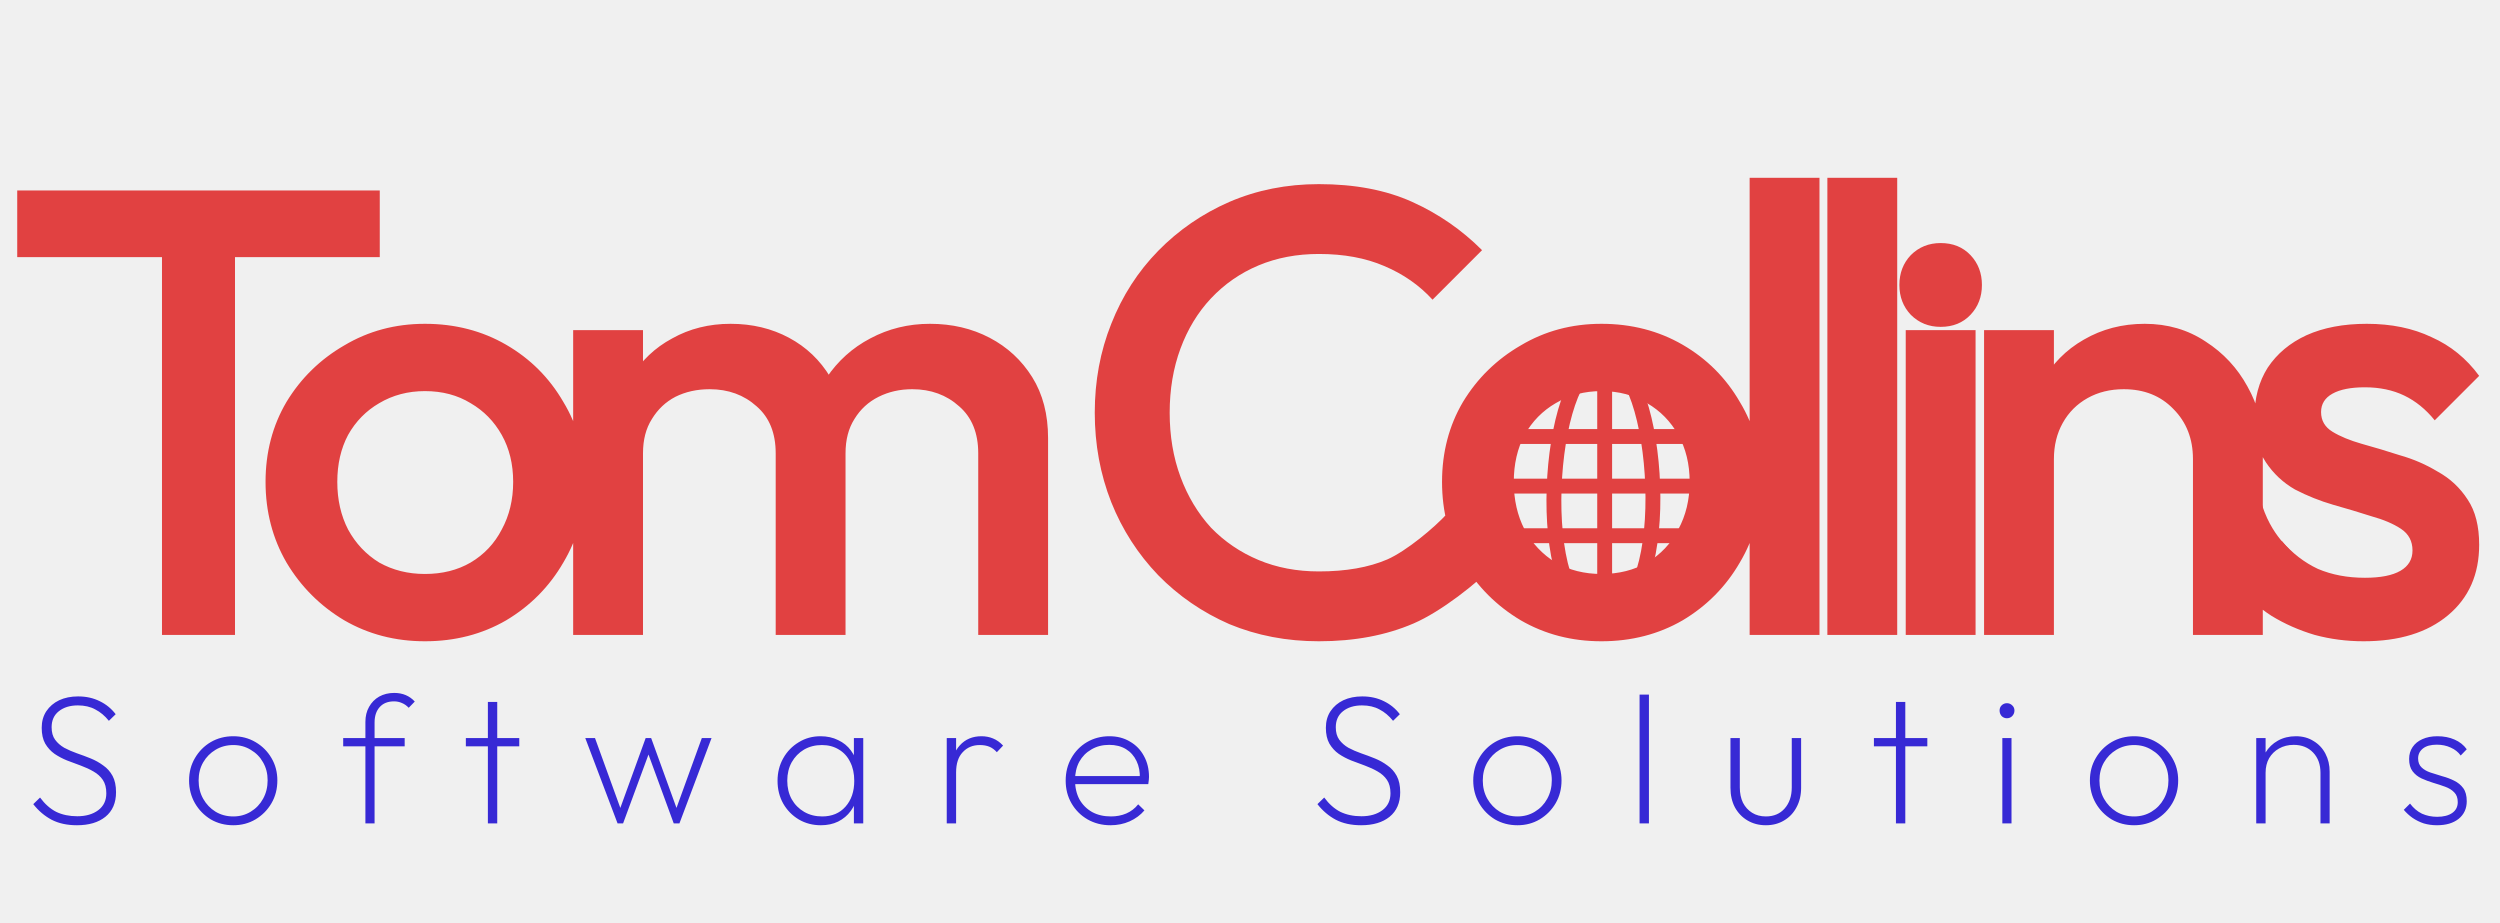
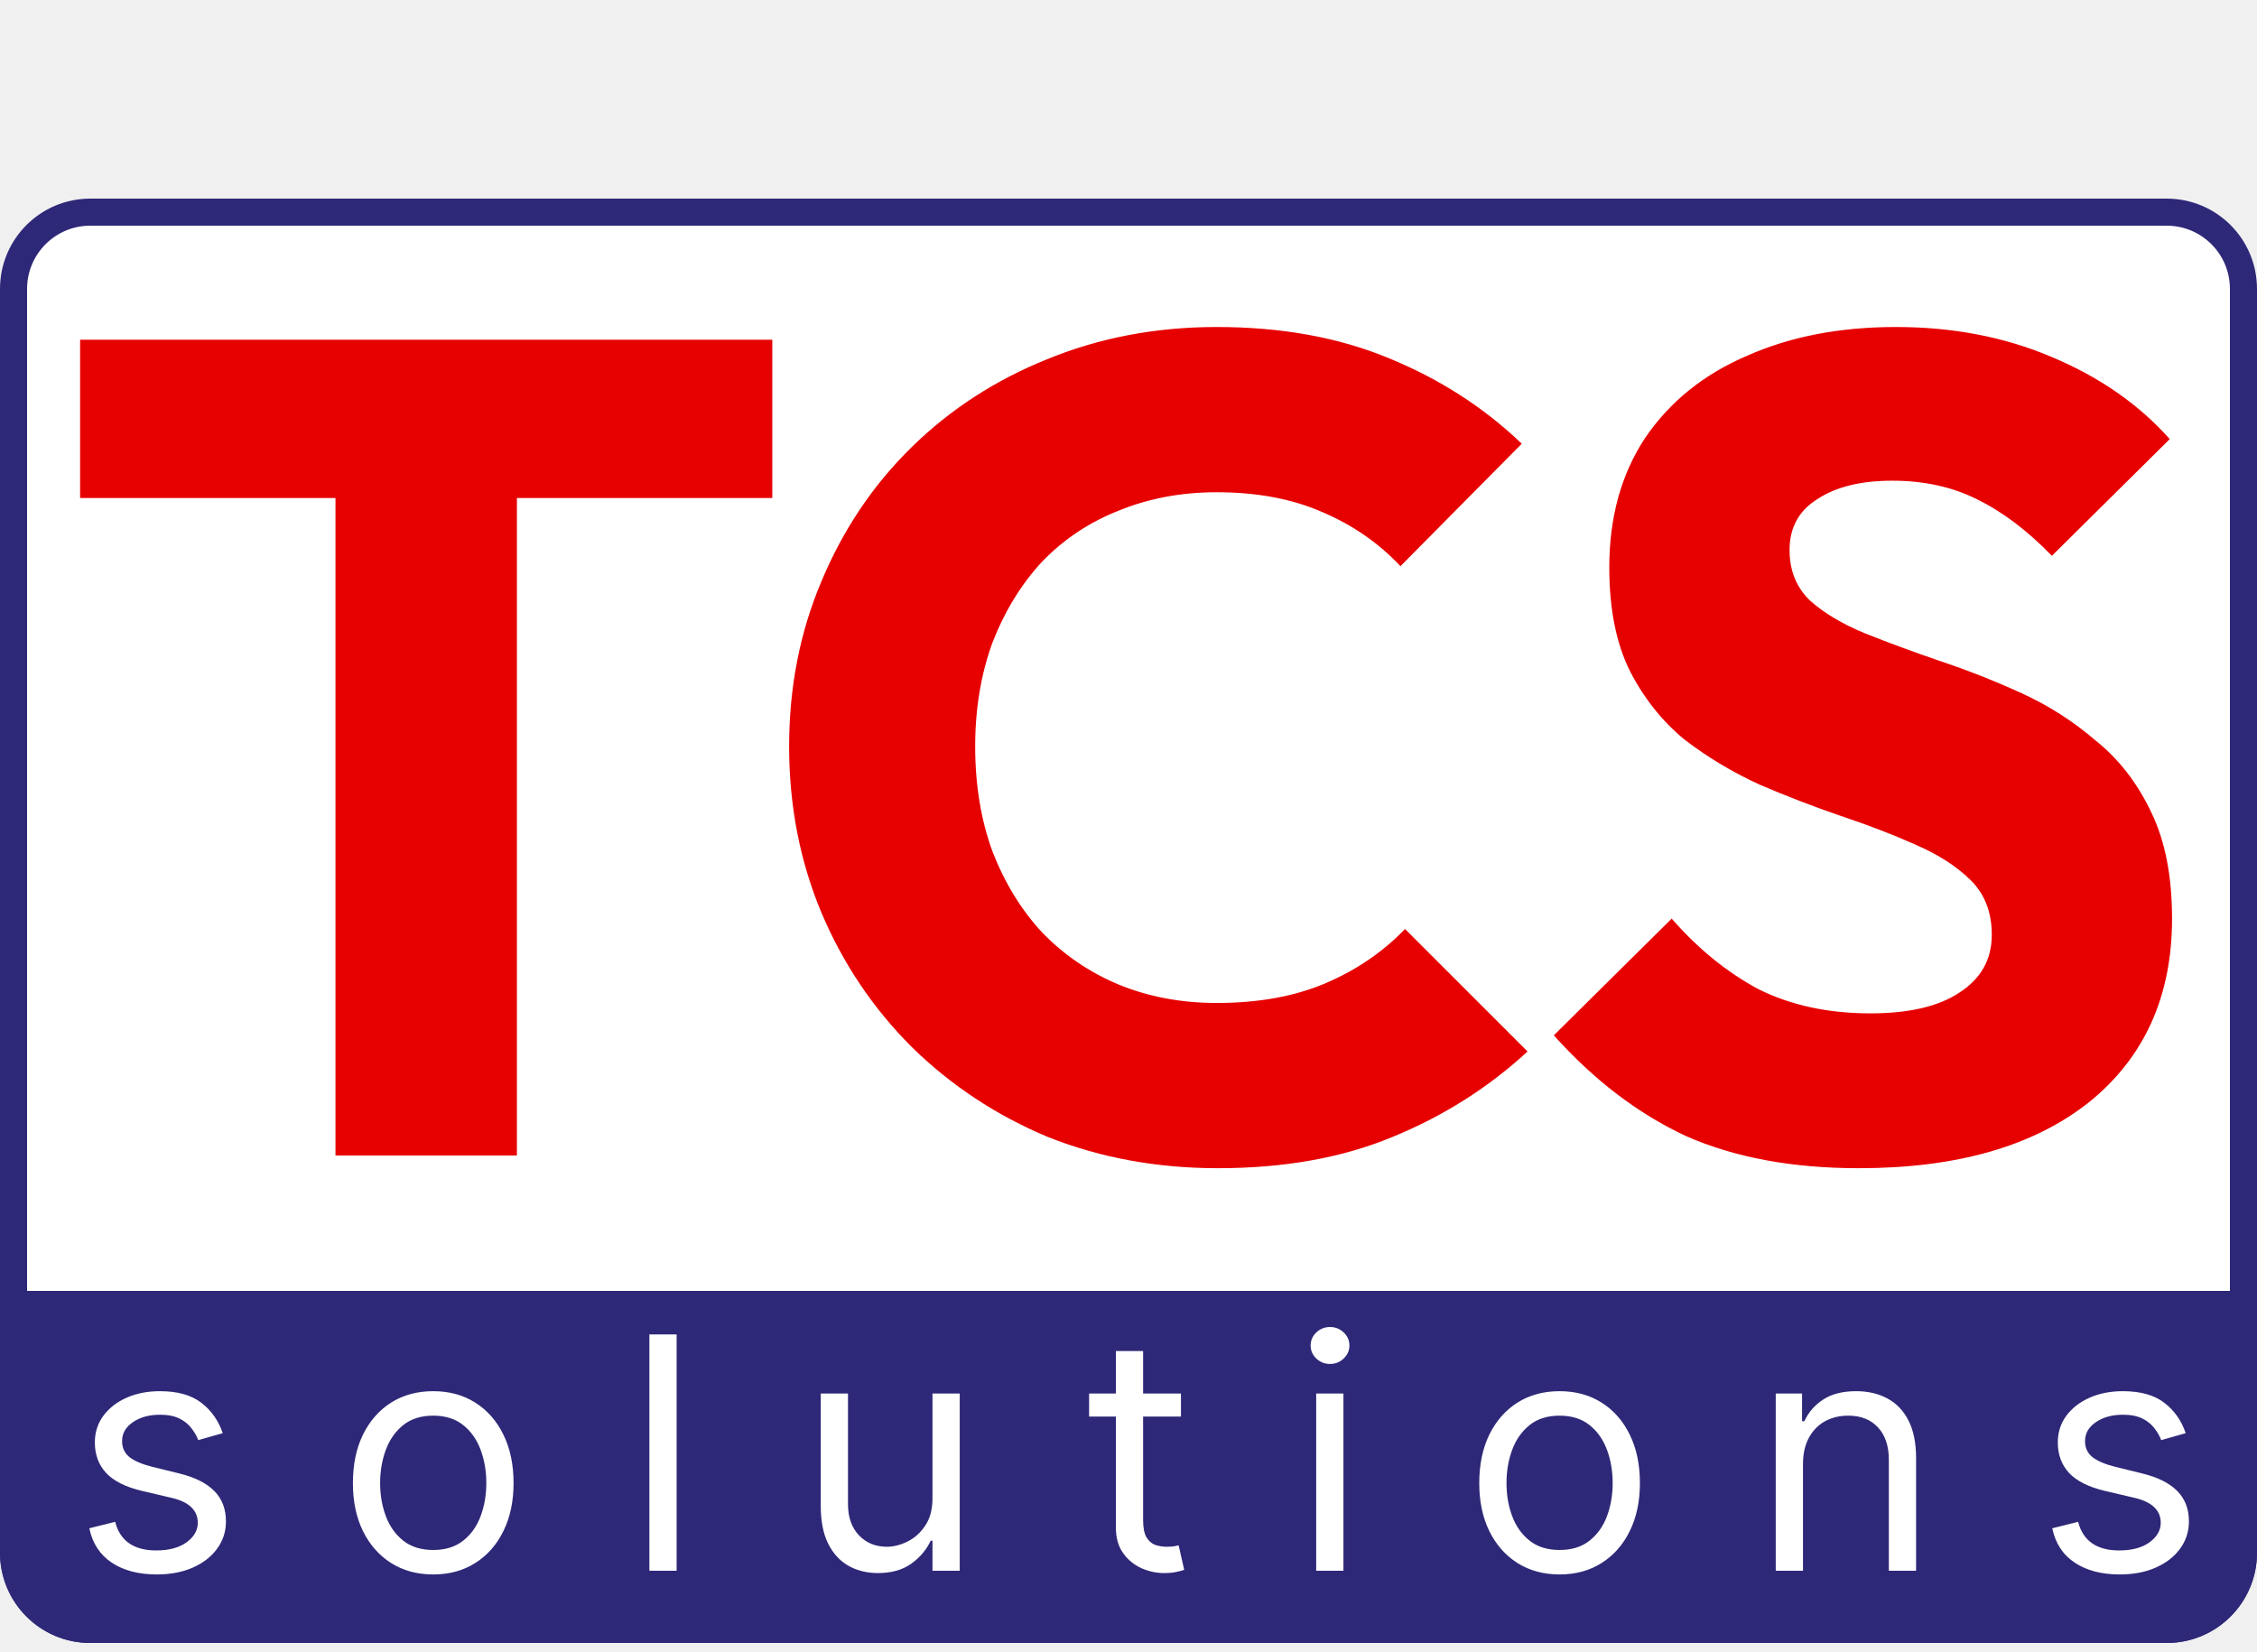
- <svg xmlns="http://www.w3.org/2000/svg" width="504" height="186" viewBox="0 0 504 186" fill="none">
-   <path d="M32.656 128V40.96H47.376V128H32.656ZM3.472 51.84V38.4H76.56V51.84H3.472ZM85.663 129.28C79.69 129.28 74.271 127.872 69.407 125.056C64.543 122.155 60.66 118.272 57.759 113.408C54.943 108.544 53.535 103.125 53.535 97.152C53.535 91.179 54.943 85.803 57.759 81.024C60.66 76.245 64.543 72.448 69.407 69.632C74.271 66.731 79.69 65.28 85.663 65.28C91.722 65.28 97.183 66.688 102.047 69.504C106.911 72.32 110.751 76.16 113.567 81.024C116.468 85.803 117.919 91.179 117.919 97.152C117.919 103.125 116.468 108.544 113.567 113.408C110.751 118.272 106.911 122.155 102.047 125.056C97.183 127.872 91.722 129.28 85.663 129.28ZM85.663 115.712C89.162 115.712 92.234 114.944 94.879 113.408C97.61 111.787 99.7 109.568 101.151 106.752C102.687 103.936 103.455 100.736 103.455 97.152C103.455 93.568 102.687 90.411 101.151 87.68C99.615 84.949 97.524 82.816 94.879 81.28C92.234 79.659 89.162 78.848 85.663 78.848C82.25 78.848 79.178 79.659 76.447 81.28C73.802 82.816 71.711 84.949 70.175 87.68C68.724 90.411 67.999 93.568 67.999 97.152C67.999 100.736 68.724 103.936 70.175 106.752C71.711 109.568 73.802 111.787 76.447 113.408C79.178 114.944 82.25 115.712 85.663 115.712ZM115.548 128V66.56H129.628V128H115.548ZM156.38 128V91.392C156.38 87.296 155.1 84.139 152.54 81.92C149.98 79.616 146.823 78.464 143.068 78.464C140.508 78.464 138.204 78.976 136.156 80C134.193 81.024 132.615 82.517 131.42 84.48C130.225 86.357 129.628 88.661 129.628 91.392L124.124 88.32C124.124 83.627 125.148 79.573 127.196 76.16C129.244 72.747 132.017 70.101 135.516 68.224C139.015 66.261 142.94 65.28 147.292 65.28C151.644 65.28 155.569 66.219 159.068 68.096C162.567 69.973 165.34 72.619 167.388 76.032C169.436 79.445 170.46 83.541 170.46 88.32V128H156.38ZM197.212 128V91.392C197.212 87.296 195.932 84.139 193.372 81.92C190.812 79.616 187.655 78.464 183.9 78.464C181.425 78.464 179.164 78.976 177.116 80C175.068 81.024 173.447 82.517 172.252 84.48C171.057 86.357 170.46 88.661 170.46 91.392L162.524 88.32C162.951 83.627 164.316 79.573 166.62 76.16C168.924 72.747 171.868 70.101 175.452 68.224C179.121 66.261 183.132 65.28 187.484 65.28C191.921 65.28 195.932 66.219 199.516 68.096C203.1 69.973 205.959 72.619 208.092 76.032C210.225 79.445 211.292 83.541 211.292 88.32V128H197.212ZM265.887 129.28C259.402 129.28 253.386 128.128 247.839 125.824C242.378 123.435 237.599 120.149 233.503 115.968C229.407 111.701 226.25 106.795 224.031 101.248C221.812 95.616 220.703 89.6 220.703 83.2C220.703 76.8 221.812 70.827 224.031 65.28C226.25 59.648 229.407 54.741 233.503 50.56C237.599 46.379 242.378 43.093 247.839 40.704C253.386 38.315 259.402 37.12 265.887 37.12C273.14 37.12 279.412 38.315 284.703 40.704C289.994 43.093 294.687 46.336 298.783 50.432L288.799 60.416C286.154 57.515 282.911 55.253 279.071 53.632C275.316 52.011 270.922 51.2 265.887 51.2C261.45 51.2 257.396 51.968 253.727 53.504C250.058 55.04 246.858 57.259 244.127 60.16C241.482 62.976 239.434 66.347 237.983 70.272C236.532 74.197 235.807 78.507 235.807 83.2C235.807 87.893 236.532 92.203 237.983 96.128C239.434 100.053 241.482 103.467 244.127 106.368C246.858 109.184 250.058 111.36 253.727 112.896C257.396 114.432 261.45 115.2 265.887 115.2C271.348 115.2 275.956 114.389 279.711 112.768C283.551 111.061 289.134 106.417 291.779 103.516L301.763 113.5C297.667 117.681 290.506 123.307 284.959 125.696C279.412 128.085 273.055 129.28 265.887 129.28ZM322.843 129.28C316.87 129.28 311.451 127.872 306.587 125.056C301.723 122.155 297.84 118.272 294.939 113.408C292.123 108.544 290.715 103.125 290.715 97.152C290.715 91.179 292.123 85.803 294.939 81.024C297.84 76.245 301.723 72.448 306.587 69.632C311.451 66.731 316.87 65.28 322.843 65.28C328.902 65.28 334.363 66.688 339.227 69.504C344.091 72.32 347.931 76.16 350.747 81.024C353.648 85.803 355.099 91.179 355.099 97.152C355.099 103.125 353.648 108.544 350.747 113.408C347.931 118.272 344.091 122.155 339.227 125.056C334.363 127.872 328.902 129.28 322.843 129.28ZM322.843 115.712C326.342 115.712 329.414 114.944 332.059 113.408C334.79 111.787 336.88 109.568 338.331 106.752C339.867 103.936 340.635 100.736 340.635 97.152C340.635 93.568 339.867 90.411 338.331 87.68C336.795 84.949 334.704 82.816 332.059 81.28C329.414 79.659 326.342 78.848 322.843 78.848C319.43 78.848 316.358 79.659 313.627 81.28C310.982 82.816 308.891 84.949 307.355 87.68C305.904 90.411 305.179 93.568 305.179 97.152C305.179 100.736 305.904 103.936 307.355 106.752C308.891 109.568 310.982 111.787 313.627 113.408C316.358 114.944 319.43 115.712 322.843 115.712ZM352.728 128V35.84H366.808V128H352.728ZM368.398 128V35.84H382.478V128H368.398ZM384.196 128V66.56H398.276V128H384.196ZM391.236 65.896C388.847 65.896 386.841 65.085 385.22 63.464C383.684 61.843 382.916 59.837 382.916 57.448C382.916 55.059 383.684 53.053 385.22 51.432C386.841 49.811 388.847 49 391.236 49C393.711 49 395.716 49.811 397.252 51.432C398.788 53.053 399.556 55.059 399.556 57.448C399.556 59.837 398.788 61.843 397.252 63.464C395.716 65.085 393.711 65.896 391.236 65.896ZM442.1 128V92.544C442.1 88.448 440.777 85.077 438.132 82.432C435.572 79.787 432.244 78.464 428.148 78.464C425.417 78.464 422.985 79.061 420.852 80.256C418.719 81.451 417.055 83.115 415.86 85.248C414.665 87.381 414.068 89.813 414.068 92.544L408.564 89.472C408.564 84.779 409.588 80.64 411.636 77.056C413.684 73.387 416.5 70.528 420.084 68.48C423.753 66.347 427.849 65.28 432.372 65.28C436.98 65.28 441.076 66.475 444.66 68.864C448.244 71.168 451.06 74.197 453.108 77.952C455.156 81.621 456.18 85.461 456.18 89.472V128H442.1ZM399.988 128V66.56H414.068V128H399.988ZM476.504 129.28C473.091 129.28 469.805 128.853 466.648 128C463.491 127.061 460.589 125.781 457.944 124.16C455.299 122.453 452.995 120.405 451.032 118.016L459.992 109.056C462.125 111.531 464.557 113.408 467.288 114.688C470.104 115.883 473.261 116.48 476.76 116.48C479.917 116.48 482.307 116.011 483.928 115.072C485.549 114.133 486.36 112.768 486.36 110.976C486.36 109.099 485.592 107.648 484.056 106.624C482.52 105.6 480.515 104.747 478.04 104.064C475.651 103.296 473.091 102.528 470.36 101.76C467.715 100.992 465.155 99.968 462.68 98.688C460.291 97.323 458.328 95.488 456.792 93.184C455.256 90.88 454.488 87.893 454.488 84.224C454.488 80.299 455.384 76.928 457.176 74.112C459.053 71.296 461.656 69.12 464.984 67.584C468.397 66.048 472.451 65.28 477.144 65.28C482.093 65.28 486.445 66.176 490.2 67.968C494.04 69.675 497.24 72.277 499.8 75.776L490.84 84.736C489.048 82.517 487 80.853 484.696 79.744C482.392 78.635 479.747 78.08 476.76 78.08C473.944 78.08 471.768 78.507 470.232 79.36C468.696 80.213 467.928 81.451 467.928 83.072C467.928 84.779 468.696 86.101 470.232 87.04C471.768 87.979 473.731 88.789 476.12 89.472C478.595 90.155 481.155 90.923 483.8 91.776C486.531 92.544 489.091 93.653 491.48 95.104C493.955 96.469 495.96 98.347 497.496 100.736C499.032 103.04 499.8 106.069 499.8 109.824C499.8 115.797 497.709 120.533 493.528 124.032C489.347 127.531 483.672 129.28 476.504 129.28Z" fill="#E14141" />
-   <path d="M322.5 73.5C312 73.5 308.5 123 322.5 124" stroke="#E14141" stroke-width="3" />
-   <path d="M324 73C334.5 73 338 122.5 324 123.5" stroke="#E14141" stroke-width="3" />
-   <path d="M323.5 72V124" stroke="#E14141" stroke-width="3" />
-   <path d="M303 98H345" stroke="#E14141" stroke-width="3" />
-   <path d="M303 88H345" stroke="#E14141" stroke-width="3" />
-   <path d="M304 108H346" stroke="#E14141" stroke-width="3" />
-   <path d="M461 112.5C460 111 455 107.5 453.5 97.5" stroke="#E14141" stroke-width="3" />
-   <path d="M458 113.5C457 112.5 455 109.5 454.5 109" stroke="#E14141" stroke-width="3" />
-   <path d="M15.512 166.37C13.539 166.37 11.837 166 10.406 165.26C8.976 164.495 7.742 163.447 6.706 162.115L8.075 160.783C9.037 162.09 10.123 163.052 11.332 163.669C12.565 164.261 13.983 164.557 15.586 164.557C17.313 164.557 18.719 164.15 19.805 163.336C20.89 162.522 21.433 161.387 21.433 159.932C21.433 158.822 21.198 157.922 20.73 157.231C20.261 156.54 19.632 155.973 18.843 155.529C18.078 155.085 17.227 154.69 16.29 154.345C15.377 154 14.452 153.654 13.514 153.309C12.602 152.939 11.763 152.495 10.998 151.977C10.234 151.434 9.605 150.744 9.111 149.905C8.643 149.066 8.408 148.006 8.408 146.723C8.408 145.44 8.717 144.33 9.333 143.393C9.975 142.431 10.838 141.691 11.924 141.173C13.034 140.655 14.304 140.396 15.735 140.396C17.363 140.396 18.818 140.717 20.101 141.358C21.383 141.975 22.456 142.85 23.32 143.985L21.951 145.317C21.137 144.306 20.224 143.541 19.212 143.023C18.226 142.48 17.054 142.209 15.697 142.209C14.119 142.209 12.836 142.604 11.85 143.393C10.887 144.158 10.406 145.231 10.406 146.612C10.406 147.648 10.641 148.487 11.11 149.128C11.578 149.769 12.195 150.312 12.96 150.756C13.749 151.175 14.6 151.545 15.512 151.866C16.45 152.187 17.375 152.532 18.288 152.902C19.2 153.272 20.039 153.741 20.803 154.308C21.593 154.851 22.222 155.554 22.691 156.417C23.159 157.28 23.393 158.378 23.393 159.71C23.393 161.856 22.678 163.509 21.247 164.668C19.841 165.803 17.93 166.37 15.512 166.37ZM47.035 166.37C45.358 166.37 43.841 165.975 42.484 165.186C41.152 164.372 40.092 163.287 39.302 161.93C38.513 160.549 38.118 159.019 38.118 157.342C38.118 155.665 38.513 154.16 39.302 152.828C40.092 151.471 41.152 150.398 42.484 149.609C43.841 148.82 45.358 148.425 47.035 148.425C48.688 148.425 50.18 148.82 51.512 149.609C52.869 150.398 53.942 151.471 54.731 152.828C55.521 154.16 55.915 155.665 55.915 157.342C55.915 159.044 55.521 160.573 54.731 161.93C53.942 163.287 52.869 164.372 51.512 165.186C50.18 165.975 48.688 166.37 47.035 166.37ZM47.035 164.594C48.343 164.594 49.514 164.273 50.55 163.632C51.611 162.991 52.437 162.127 53.029 161.042C53.646 159.932 53.954 158.686 53.954 157.305C53.954 155.948 53.646 154.74 53.029 153.679C52.437 152.618 51.611 151.78 50.55 151.163C49.514 150.522 48.343 150.201 47.035 150.201C45.703 150.201 44.507 150.522 43.446 151.163C42.41 151.78 41.584 152.618 40.967 153.679C40.351 154.74 40.042 155.961 40.042 157.342C40.042 158.723 40.351 159.957 40.967 161.042C41.584 162.127 42.41 162.991 43.446 163.632C44.507 164.273 45.703 164.594 47.035 164.594ZM73.665 166V145.539C73.665 144.38 73.911 143.368 74.405 142.505C74.898 141.617 75.576 140.926 76.44 140.433C77.328 139.94 78.339 139.693 79.474 139.693C80.337 139.693 81.114 139.841 81.805 140.137C82.495 140.433 83.1 140.865 83.618 141.432L82.397 142.69C81.977 142.246 81.521 141.925 81.028 141.728C80.534 141.506 80.004 141.395 79.437 141.395C78.203 141.395 77.241 141.777 76.551 142.542C75.86 143.307 75.515 144.343 75.515 145.65V166H73.665ZM69.188 150.46V148.795H81.583V150.46H69.188ZM98.356 166V141.506H100.243V166H98.356ZM93.916 150.46V148.795H104.683V150.46H93.916ZM124.503 166L117.991 148.795H119.952L125.465 164.002H124.651L130.164 148.795H131.274L136.787 164.002H135.973L141.486 148.795H143.447L136.972 166H135.825L130.238 150.756H131.237L125.613 166H124.503ZM165.484 166.37C163.832 166.37 162.339 165.975 161.007 165.186C159.7 164.397 158.664 163.336 157.899 162.004C157.135 160.647 156.752 159.118 156.752 157.416C156.752 155.739 157.135 154.222 157.899 152.865C158.664 151.508 159.7 150.435 161.007 149.646C162.315 148.832 163.782 148.425 165.41 148.425C166.742 148.425 167.926 148.684 168.962 149.202C170.023 149.695 170.886 150.398 171.552 151.311C172.243 152.224 172.687 153.309 172.884 154.567V160.191C172.662 161.449 172.206 162.547 171.515 163.484C170.849 164.397 169.998 165.112 168.962 165.63C167.951 166.123 166.792 166.37 165.484 166.37ZM165.743 164.594C167.717 164.594 169.283 163.94 170.442 162.633C171.626 161.301 172.218 159.562 172.218 157.416C172.218 155.961 171.947 154.703 171.404 153.642C170.886 152.557 170.134 151.718 169.147 151.126C168.161 150.509 167.014 150.201 165.706 150.201C164.35 150.201 163.141 150.509 162.08 151.126C161.044 151.743 160.218 152.594 159.601 153.679C159.009 154.764 158.713 155.998 158.713 157.379C158.713 158.785 159.009 160.031 159.601 161.116C160.218 162.201 161.057 163.052 162.117 163.669C163.178 164.286 164.387 164.594 165.743 164.594ZM172.144 166V161.375L172.551 157.157L172.144 152.976V148.795H174.031V166H172.144ZM190.863 166V148.795H192.75V166H190.863ZM192.75 155.714L191.825 155.381C191.825 153.186 192.38 151.484 193.49 150.275C194.6 149.042 196.056 148.425 197.856 148.425C198.695 148.425 199.472 148.573 200.187 148.869C200.927 149.165 201.606 149.646 202.222 150.312L200.964 151.644C200.496 151.126 199.99 150.756 199.447 150.534C198.905 150.312 198.263 150.201 197.523 150.201C196.117 150.201 194.97 150.682 194.082 151.644C193.194 152.581 192.75 153.938 192.75 155.714ZM223.869 166.37C222.167 166.37 220.625 165.975 219.244 165.186C217.887 164.397 216.814 163.324 216.025 161.967C215.236 160.61 214.841 159.081 214.841 157.379C214.841 155.677 215.223 154.16 215.988 152.828C216.753 151.471 217.801 150.398 219.133 149.609C220.49 148.82 221.994 148.425 223.647 148.425C225.226 148.425 226.607 148.783 227.791 149.498C229 150.189 229.937 151.151 230.603 152.384C231.294 153.617 231.639 155.036 231.639 156.639C231.639 156.787 231.627 156.984 231.602 157.231C231.577 157.453 231.54 157.737 231.491 158.082H216.173V156.454H230.418L229.789 156.972C229.838 155.615 229.616 154.431 229.123 153.42C228.63 152.384 227.914 151.582 226.977 151.015C226.04 150.448 224.917 150.164 223.61 150.164C222.253 150.164 221.057 150.472 220.021 151.089C218.985 151.681 218.171 152.507 217.579 153.568C217.012 154.629 216.728 155.862 216.728 157.268C216.728 158.748 217.024 160.043 217.616 161.153C218.233 162.238 219.084 163.089 220.169 163.706C221.254 164.298 222.525 164.594 223.98 164.594C225.09 164.594 226.114 164.397 227.051 164.002C228.013 163.583 228.815 162.966 229.456 162.152L230.714 163.373C229.925 164.31 228.926 165.05 227.717 165.593C226.533 166.111 225.25 166.37 223.869 166.37ZM274.4 166.37C272.426 166.37 270.724 166 269.294 165.26C267.863 164.495 266.63 163.447 265.594 162.115L266.963 160.783C267.925 162.09 269.01 163.052 270.219 163.669C271.452 164.261 272.87 164.557 274.474 164.557C276.2 164.557 277.606 164.15 278.692 163.336C279.777 162.522 280.32 161.387 280.32 159.932C280.32 158.822 280.085 157.922 279.617 157.231C279.148 156.54 278.519 155.973 277.73 155.529C276.965 155.085 276.114 154.69 275.177 154.345C274.264 154 273.339 153.654 272.402 153.309C271.489 152.939 270.65 152.495 269.886 151.977C269.121 151.434 268.492 150.744 267.999 149.905C267.53 149.066 267.296 148.006 267.296 146.723C267.296 145.44 267.604 144.33 268.221 143.393C268.862 142.431 269.725 141.691 270.811 141.173C271.921 140.655 273.191 140.396 274.622 140.396C276.25 140.396 277.705 140.717 278.988 141.358C280.27 141.975 281.343 142.85 282.207 143.985L280.838 145.317C280.024 144.306 279.111 143.541 278.1 143.023C277.113 142.48 275.941 142.209 274.585 142.209C273.006 142.209 271.723 142.604 270.737 143.393C269.775 144.158 269.294 145.231 269.294 146.612C269.294 147.648 269.528 148.487 269.997 149.128C270.465 149.769 271.082 150.312 271.847 150.756C272.636 151.175 273.487 151.545 274.4 151.866C275.337 152.187 276.262 152.532 277.175 152.902C278.087 153.272 278.926 153.741 279.691 154.308C280.48 154.851 281.109 155.554 281.578 156.417C282.046 157.28 282.281 158.378 282.281 159.71C282.281 161.856 281.565 163.509 280.135 164.668C278.729 165.803 276.817 166.37 274.4 166.37ZM305.923 166.37C304.245 166.37 302.728 165.975 301.372 165.186C300.04 164.372 298.979 163.287 298.19 161.93C297.4 160.549 297.006 159.019 297.006 157.342C297.006 155.665 297.4 154.16 298.19 152.828C298.979 151.471 300.04 150.398 301.372 149.609C302.728 148.82 304.245 148.425 305.923 148.425C307.575 148.425 309.068 148.82 310.4 149.609C311.756 150.398 312.829 151.471 313.619 152.828C314.408 154.16 314.803 155.665 314.803 157.342C314.803 159.044 314.408 160.573 313.619 161.93C312.829 163.287 311.756 164.372 310.4 165.186C309.068 165.975 307.575 166.37 305.923 166.37ZM305.923 164.594C307.23 164.594 308.402 164.273 309.438 163.632C310.498 162.991 311.325 162.127 311.917 161.042C312.533 159.932 312.842 158.686 312.842 157.305C312.842 155.948 312.533 154.74 311.917 153.679C311.325 152.618 310.498 151.78 309.438 151.163C308.402 150.522 307.23 150.201 305.923 150.201C304.591 150.201 303.394 150.522 302.334 151.163C301.298 151.78 300.471 152.618 299.855 153.679C299.238 154.74 298.93 155.961 298.93 157.342C298.93 158.723 299.238 159.957 299.855 161.042C300.471 162.127 301.298 162.991 302.334 163.632C303.394 164.273 304.591 164.594 305.923 164.594ZM330.538 166V140.026H332.425V166H330.538ZM356.001 166.37C354.619 166.37 353.386 166.049 352.301 165.408C351.215 164.767 350.364 163.879 349.748 162.744C349.156 161.609 348.86 160.302 348.86 158.822V148.795H350.747V158.748C350.747 159.907 350.956 160.931 351.376 161.819C351.82 162.682 352.436 163.361 353.226 163.854C354.015 164.347 354.94 164.594 356.001 164.594C357.579 164.594 358.837 164.064 359.775 163.003C360.737 161.918 361.218 160.499 361.218 158.748V148.795H363.105V158.822C363.105 160.302 362.796 161.609 362.18 162.744C361.588 163.879 360.749 164.767 359.664 165.408C358.603 166.049 357.382 166.37 356.001 166.37ZM382.222 166V141.506H384.109V166H382.222ZM377.782 150.46V148.795H388.549V150.46H377.782ZM403.671 166V148.795H405.521V166H403.671ZM404.596 144.799C404.176 144.799 403.819 144.651 403.523 144.355C403.251 144.034 403.116 143.664 403.116 143.245C403.116 142.826 403.251 142.48 403.523 142.209C403.819 141.913 404.176 141.765 404.596 141.765C405.015 141.765 405.373 141.913 405.669 142.209C405.965 142.48 406.113 142.826 406.113 143.245C406.113 143.664 405.965 144.034 405.669 144.355C405.373 144.651 405.015 144.799 404.596 144.799ZM430.241 166.37C428.564 166.37 427.047 165.975 425.69 165.186C424.358 164.372 423.297 163.287 422.508 161.93C421.719 160.549 421.324 159.019 421.324 157.342C421.324 155.665 421.719 154.16 422.508 152.828C423.297 151.471 424.358 150.398 425.69 149.609C427.047 148.82 428.564 148.425 430.241 148.425C431.894 148.425 433.386 148.82 434.718 149.609C436.075 150.398 437.148 151.471 437.937 152.828C438.726 154.16 439.121 155.665 439.121 157.342C439.121 159.044 438.726 160.573 437.937 161.93C437.148 163.287 436.075 164.372 434.718 165.186C433.386 165.975 431.894 166.37 430.241 166.37ZM430.241 164.594C431.548 164.594 432.72 164.273 433.756 163.632C434.817 162.991 435.643 162.127 436.235 161.042C436.852 159.932 437.16 158.686 437.16 157.305C437.16 155.948 436.852 154.74 436.235 153.679C435.643 152.618 434.817 151.78 433.756 151.163C432.72 150.522 431.548 150.201 430.241 150.201C428.909 150.201 427.713 150.522 426.652 151.163C425.616 151.78 424.79 152.618 424.173 153.679C423.556 154.74 423.248 155.961 423.248 157.342C423.248 158.723 423.556 159.957 424.173 161.042C424.79 162.127 425.616 162.991 426.652 163.632C427.713 164.273 428.909 164.594 430.241 164.594ZM467.807 166V155.788C467.807 154.111 467.314 152.754 466.327 151.718C465.34 150.682 464.033 150.164 462.405 150.164C461.295 150.164 460.308 150.411 459.445 150.904C458.606 151.373 457.94 152.026 457.447 152.865C456.978 153.704 456.744 154.678 456.744 155.788L455.782 155.233C455.782 153.926 456.09 152.766 456.707 151.755C457.324 150.719 458.162 149.905 459.223 149.313C460.284 148.721 461.492 148.425 462.849 148.425C464.206 148.425 465.39 148.746 466.401 149.387C467.437 150.004 468.239 150.855 468.806 151.94C469.373 153.025 469.657 154.234 469.657 155.566V166H467.807ZM454.857 166V148.795H456.744V166H454.857ZM491.302 166.37C490.365 166.37 489.477 166.247 488.638 166C487.824 165.729 487.072 165.359 486.381 164.89C485.715 164.421 485.123 163.879 484.605 163.262L485.863 162.004C486.554 162.917 487.356 163.595 488.268 164.039C489.206 164.458 490.229 164.668 491.339 164.668C492.622 164.668 493.633 164.409 494.373 163.891C495.113 163.373 495.483 162.645 495.483 161.708C495.483 160.869 495.249 160.216 494.78 159.747C494.312 159.254 493.695 158.871 492.93 158.6C492.19 158.329 491.401 158.07 490.562 157.823C489.748 157.576 488.959 157.28 488.194 156.935C487.454 156.59 486.85 156.109 486.381 155.492C485.913 154.875 485.678 154.049 485.678 153.013C485.678 152.1 485.913 151.299 486.381 150.608C486.85 149.917 487.504 149.387 488.342 149.017C489.206 148.622 490.217 148.425 491.376 148.425C492.659 148.425 493.806 148.647 494.817 149.091C495.853 149.535 496.68 150.189 497.296 151.052L496.075 152.31C495.582 151.619 494.916 151.089 494.077 150.719C493.239 150.324 492.301 150.127 491.265 150.127C490.032 150.127 489.095 150.386 488.453 150.904C487.812 151.422 487.491 152.088 487.491 152.902C487.491 153.667 487.726 154.271 488.194 154.715C488.663 155.159 489.267 155.504 490.007 155.751C490.772 155.998 491.561 156.244 492.375 156.491C493.214 156.713 494.003 157.009 494.743 157.379C495.508 157.749 496.125 158.255 496.593 158.896C497.062 159.537 497.296 160.413 497.296 161.523C497.296 163.003 496.754 164.187 495.668 165.075C494.583 165.938 493.128 166.37 491.302 166.37Z" fill="#3729D5" />
+ <svg xmlns="http://www.w3.org/2000/svg" width="250" height="183" viewBox="0 0 250 183" fill="none">
+   <mask id="path-1-inside-1_448_64" fill="white">
+     <path d="M0 32C0 26.477 4.477 22 10 22H240C245.523 22 250 26.477 250 32V143H0V32Z" />
+   </mask>
+   <path d="M0 32C0 26.477 4.477 22 10 22H240C245.523 22 250 26.477 250 32V143H0V32Z" fill="white" />
+   <path d="M-3 32C-3 24.82 2.82 19 10 19H240C247.18 19 253 24.82 253 32H247C247 28.134 243.866 25 240 25H10C6.134 25 3 28.134 3 32H-3ZM250 143H0H250ZM-3 143V32C-3 24.82 2.82 19 10 19V25C6.134 25 3 28.134 3 32V143H-3ZM240 19C247.18 19 253 24.82 253 32V143H247V32C247 28.134 243.866 25 240 25V19Z" fill="#2E2878" mask="url(#path-1-inside-1_448_64)" />
+   <mask id="path-3-inside-2_448_64" fill="white">
+     <path d="M0 143H250V172C250 177.523 245.523 182 240 182H10C4.477 182 0 177.523 0 172V143Z" />
+   </mask>
+   <path d="M0 143H250V172C250 177.523 245.523 182 240 182H10C4.477 182 0 177.523 0 172V143Z" fill="#2E2878" />
+   <path d="M0 143H250H0ZM253 172C253 179.18 247.18 185 240 185H10C2.82 185 -3 179.18 -3 172H3C3 175.866 6.134 179 10 179H240C243.866 179 247 175.866 247 172H253ZM10 185C2.82 185 -3 179.18 -3 172V143H3V172C3 175.866 6.134 179 10 179V185ZM253 143V172C253 179.18 247.18 185 240 185V179C243.866 179 247 175.866 247 172V143H253Z" fill="#2E2878" mask="url(#path-3-inside-2_448_64)" />
+   <path d="M37.16 128V38.912H57.257V128H37.16ZM8.873 55.168V37.632H85.544V55.168H8.873ZM134.897 129.408C128.155 129.408 121.883 128.256 116.081 125.952C110.363 123.563 105.329 120.235 100.977 115.968C96.71 111.701 93.382 106.752 90.993 101.12C88.603 95.403 87.409 89.259 87.409 82.688C87.409 76.117 88.603 70.016 90.993 64.384C93.382 58.667 96.71 53.717 100.977 49.536C105.243 45.355 110.235 42.112 115.953 39.808C121.755 37.419 128.027 36.224 134.769 36.224C141.937 36.224 148.294 37.376 153.84 39.68C159.473 41.984 164.379 45.141 168.561 49.152L155.121 62.72C152.731 60.16 149.83 58.155 146.417 56.704C143.089 55.253 139.206 54.528 134.769 54.528C130.843 54.528 127.217 55.211 123.889 56.576C120.646 57.856 117.83 59.733 115.441 62.208C113.137 64.683 111.302 67.669 109.937 71.168C108.657 74.667 108.017 78.507 108.017 82.688C108.017 86.955 108.657 90.837 109.937 94.336C111.302 97.835 113.137 100.821 115.441 103.296C117.83 105.771 120.646 107.691 123.889 109.056C127.217 110.421 130.843 111.104 134.769 111.104C139.377 111.104 143.387 110.379 146.801 108.928C150.214 107.477 153.158 105.472 155.632 102.912L169.201 116.48C164.849 120.491 159.857 123.648 154.225 125.952C148.678 128.256 142.235 129.408 134.897 129.408ZM205.903 129.408C198.479 129.408 192.079 128.213 186.703 125.824C181.412 123.349 176.548 119.637 172.111 114.688L185.167 101.76C188.068 105.088 191.268 107.691 194.767 109.568C198.351 111.36 202.489 112.256 207.183 112.256C211.449 112.256 214.735 111.488 217.039 109.952C219.428 108.416 220.623 106.283 220.623 103.552C220.623 101.077 219.855 99.072 218.319 97.536C216.783 96 214.735 94.677 212.175 93.568C209.7 92.459 206.927 91.392 203.854 90.368C200.868 89.344 197.881 88.192 194.895 86.912C191.908 85.547 189.135 83.883 186.575 81.92C184.1 79.872 182.095 77.355 180.559 74.368C179.023 71.296 178.255 67.456 178.255 62.848C178.255 57.301 179.577 52.523 182.223 48.512C184.953 44.501 188.708 41.472 193.487 39.424C198.265 37.291 203.769 36.224 209.999 36.224C216.313 36.224 222.073 37.333 227.279 39.552C232.569 41.771 236.921 44.8 240.335 48.64L227.279 61.568C224.548 58.752 221.775 56.661 218.959 55.296C216.228 53.931 213.113 53.248 209.615 53.248C206.116 53.248 203.343 53.931 201.295 55.296C199.247 56.576 198.223 58.453 198.223 60.928C198.223 63.232 198.991 65.109 200.527 66.56C202.063 67.925 204.068 69.12 206.543 70.144C209.103 71.168 211.876 72.192 214.863 73.216C217.935 74.24 220.964 75.435 223.951 76.8C226.937 78.165 229.668 79.915 232.143 82.048C234.703 84.096 236.751 86.741 238.287 89.984C239.823 93.141 240.59 97.067 240.59 101.76C240.59 110.379 237.519 117.163 231.375 122.112C225.231 126.976 216.74 129.408 205.903 129.408Z" fill="#E70000" />
+   <path d="M24.671 158.761L21.96 159.528C21.79 159.077 21.538 158.638 21.206 158.212C20.882 157.777 20.439 157.419 19.876 157.138C19.314 156.857 18.594 156.716 17.716 156.716C16.514 156.716 15.513 156.993 14.712 157.547C13.919 158.092 13.523 158.787 13.523 159.631C13.523 160.381 13.796 160.973 14.341 161.408C14.886 161.842 15.739 162.205 16.898 162.494L19.812 163.21C21.568 163.636 22.876 164.288 23.737 165.166C24.598 166.036 25.028 167.156 25.028 168.528C25.028 169.653 24.704 170.659 24.057 171.545C23.418 172.432 22.523 173.131 21.372 173.642C20.222 174.153 18.884 174.409 17.358 174.409C15.355 174.409 13.697 173.974 12.385 173.105C11.072 172.236 10.242 170.966 9.892 169.295L12.756 168.58C13.028 169.636 13.544 170.429 14.303 170.957C15.07 171.486 16.071 171.75 17.307 171.75C18.713 171.75 19.829 171.452 20.656 170.855C21.491 170.25 21.909 169.526 21.909 168.682C21.909 168 21.671 167.429 21.193 166.969C20.716 166.5 19.983 166.151 18.994 165.92L15.722 165.153C13.923 164.727 12.602 164.067 11.758 163.172C10.923 162.268 10.506 161.139 10.506 159.784C10.506 158.676 10.817 157.696 11.439 156.844C12.07 155.991 12.926 155.322 14.008 154.837C15.099 154.351 16.335 154.108 17.716 154.108C19.659 154.108 21.185 154.534 22.293 155.386C23.409 156.239 24.202 157.364 24.671 158.761ZM47.987 174.409C46.215 174.409 44.659 173.987 43.321 173.143C41.992 172.3 40.952 171.119 40.202 169.602C39.46 168.085 39.09 166.312 39.09 164.284C39.09 162.239 39.46 160.453 40.202 158.928C40.952 157.402 41.992 156.217 43.321 155.374C44.659 154.53 46.215 154.108 47.987 154.108C49.76 154.108 51.311 154.53 52.641 155.374C53.979 156.217 55.019 157.402 55.76 158.928C56.51 160.453 56.885 162.239 56.885 164.284C56.885 166.312 56.51 168.085 55.76 169.602C55.019 171.119 53.979 172.3 52.641 173.143C51.311 173.987 49.76 174.409 47.987 174.409ZM47.987 171.699C49.334 171.699 50.442 171.354 51.311 170.663C52.18 169.973 52.824 169.065 53.242 167.94C53.659 166.815 53.868 165.597 53.868 164.284C53.868 162.972 53.659 161.749 53.242 160.615C52.824 159.482 52.18 158.565 51.311 157.866C50.442 157.168 49.334 156.818 47.987 156.818C46.641 156.818 45.533 157.168 44.663 157.866C43.794 158.565 43.151 159.482 42.733 160.615C42.315 161.749 42.106 162.972 42.106 164.284C42.106 165.597 42.315 166.815 42.733 167.94C43.151 169.065 43.794 169.973 44.663 170.663C45.533 171.354 46.641 171.699 47.987 171.699ZM74.948 147.818V174H71.93V147.818H74.948ZM103.288 165.972V154.364H106.305V174H103.288V170.676H103.084C102.624 171.673 101.908 172.521 100.936 173.22C99.965 173.911 98.737 174.256 97.254 174.256C96.027 174.256 94.936 173.987 93.982 173.45C93.027 172.905 92.277 172.087 91.732 170.996C91.186 169.896 90.913 168.511 90.913 166.841V154.364H93.93V166.636C93.93 168.068 94.331 169.21 95.132 170.062C95.942 170.915 96.973 171.341 98.226 171.341C98.976 171.341 99.739 171.149 100.514 170.766C101.298 170.382 101.955 169.794 102.483 169.001C103.02 168.209 103.288 167.199 103.288 165.972ZM130.811 154.364V156.92H120.635V154.364H130.811ZM123.601 149.659H126.618V168.375C126.618 169.227 126.742 169.866 126.989 170.293C127.244 170.71 127.568 170.991 127.96 171.136C128.361 171.273 128.783 171.341 129.226 171.341C129.558 171.341 129.831 171.324 130.044 171.29C130.257 171.247 130.428 171.213 130.555 171.188L131.169 173.898C130.965 173.974 130.679 174.051 130.313 174.128C129.946 174.213 129.482 174.256 128.919 174.256C128.067 174.256 127.232 174.072 126.413 173.706C125.604 173.339 124.93 172.781 124.394 172.031C123.865 171.281 123.601 170.335 123.601 169.193V149.659ZM145.789 174V154.364H148.807V174H145.789ZM147.324 151.091C146.736 151.091 146.228 150.891 145.802 150.49C145.385 150.089 145.176 149.608 145.176 149.045C145.176 148.483 145.385 148.001 145.802 147.601C146.228 147.2 146.736 147 147.324 147C147.912 147 148.414 147.2 148.832 147.601C149.258 148.001 149.471 148.483 149.471 149.045C149.471 149.608 149.258 150.089 148.832 150.49C148.414 150.891 147.912 151.091 147.324 151.091ZM172.75 174.409C170.977 174.409 169.422 173.987 168.084 173.143C166.754 172.3 165.714 171.119 164.964 169.602C164.223 168.085 163.852 166.312 163.852 164.284C163.852 162.239 164.223 160.453 164.964 158.928C165.714 157.402 166.754 156.217 168.084 155.374C169.422 154.53 170.977 154.108 172.75 154.108C174.522 154.108 176.074 154.53 177.403 155.374C178.741 156.217 179.781 157.402 180.522 158.928C181.272 160.453 181.647 162.239 181.647 164.284C181.647 166.312 181.272 168.085 180.522 169.602C179.781 171.119 178.741 172.3 177.403 173.143C176.074 173.987 174.522 174.409 172.75 174.409ZM172.75 171.699C174.096 171.699 175.204 171.354 176.074 170.663C176.943 169.973 177.586 169.065 178.004 167.94C178.422 166.815 178.63 165.597 178.63 164.284C178.63 162.972 178.422 161.749 178.004 160.615C177.586 159.482 176.943 158.565 176.074 157.866C175.204 157.168 174.096 156.818 172.75 156.818C171.403 156.818 170.295 157.168 169.426 157.866C168.557 158.565 167.913 159.482 167.495 160.615C167.078 161.749 166.869 162.972 166.869 164.284C166.869 165.597 167.078 166.815 167.495 167.94C167.913 169.065 168.557 169.973 169.426 170.663C170.295 171.354 171.403 171.699 172.75 171.699ZM199.71 162.188V174H196.693V154.364H199.608V157.432H199.863C200.324 156.435 201.022 155.634 201.96 155.028C202.897 154.415 204.108 154.108 205.591 154.108C206.92 154.108 208.084 154.381 209.081 154.926C210.078 155.463 210.853 156.281 211.407 157.381C211.961 158.472 212.238 159.852 212.238 161.523V174H209.221V161.727C209.221 160.185 208.821 158.983 208.02 158.122C207.218 157.253 206.119 156.818 204.721 156.818C203.758 156.818 202.897 157.027 202.139 157.445C201.389 157.862 200.797 158.472 200.362 159.273C199.927 160.074 199.71 161.045 199.71 162.188ZM242.101 158.761L239.39 159.528C239.22 159.077 238.968 158.638 238.636 158.212C238.312 157.777 237.869 157.419 237.307 157.138C236.744 156.857 236.024 156.716 235.146 156.716C233.944 156.716 232.943 156.993 232.142 157.547C231.349 158.092 230.953 158.787 230.953 159.631C230.953 160.381 231.226 160.973 231.771 161.408C232.317 161.842 233.169 162.205 234.328 162.494L237.243 163.21C238.998 163.636 240.307 164.288 241.167 165.166C242.028 166.036 242.459 167.156 242.459 168.528C242.459 169.653 242.135 170.659 241.487 171.545C240.848 172.432 239.953 173.131 238.802 173.642C237.652 174.153 236.314 174.409 234.788 174.409C232.785 174.409 231.128 173.974 229.815 173.105C228.503 172.236 227.672 170.966 227.322 169.295L230.186 168.58C230.459 169.636 230.974 170.429 231.733 170.957C232.5 171.486 233.501 171.75 234.737 171.75C236.143 171.75 237.26 171.452 238.086 170.855C238.922 170.25 239.339 169.526 239.339 168.682C239.339 168 239.101 167.429 238.623 166.969C238.146 166.5 237.413 166.151 236.424 165.92L233.152 165.153C231.353 164.727 230.032 164.067 229.189 163.172C228.353 162.268 227.936 161.139 227.936 159.784C227.936 158.676 228.247 157.696 228.869 156.844C229.5 155.991 230.356 155.322 231.439 154.837C232.53 154.351 233.765 154.108 235.146 154.108C237.089 154.108 238.615 154.534 239.723 155.386C240.839 156.239 241.632 157.364 242.101 158.761Z" fill="white" />
</svg>
